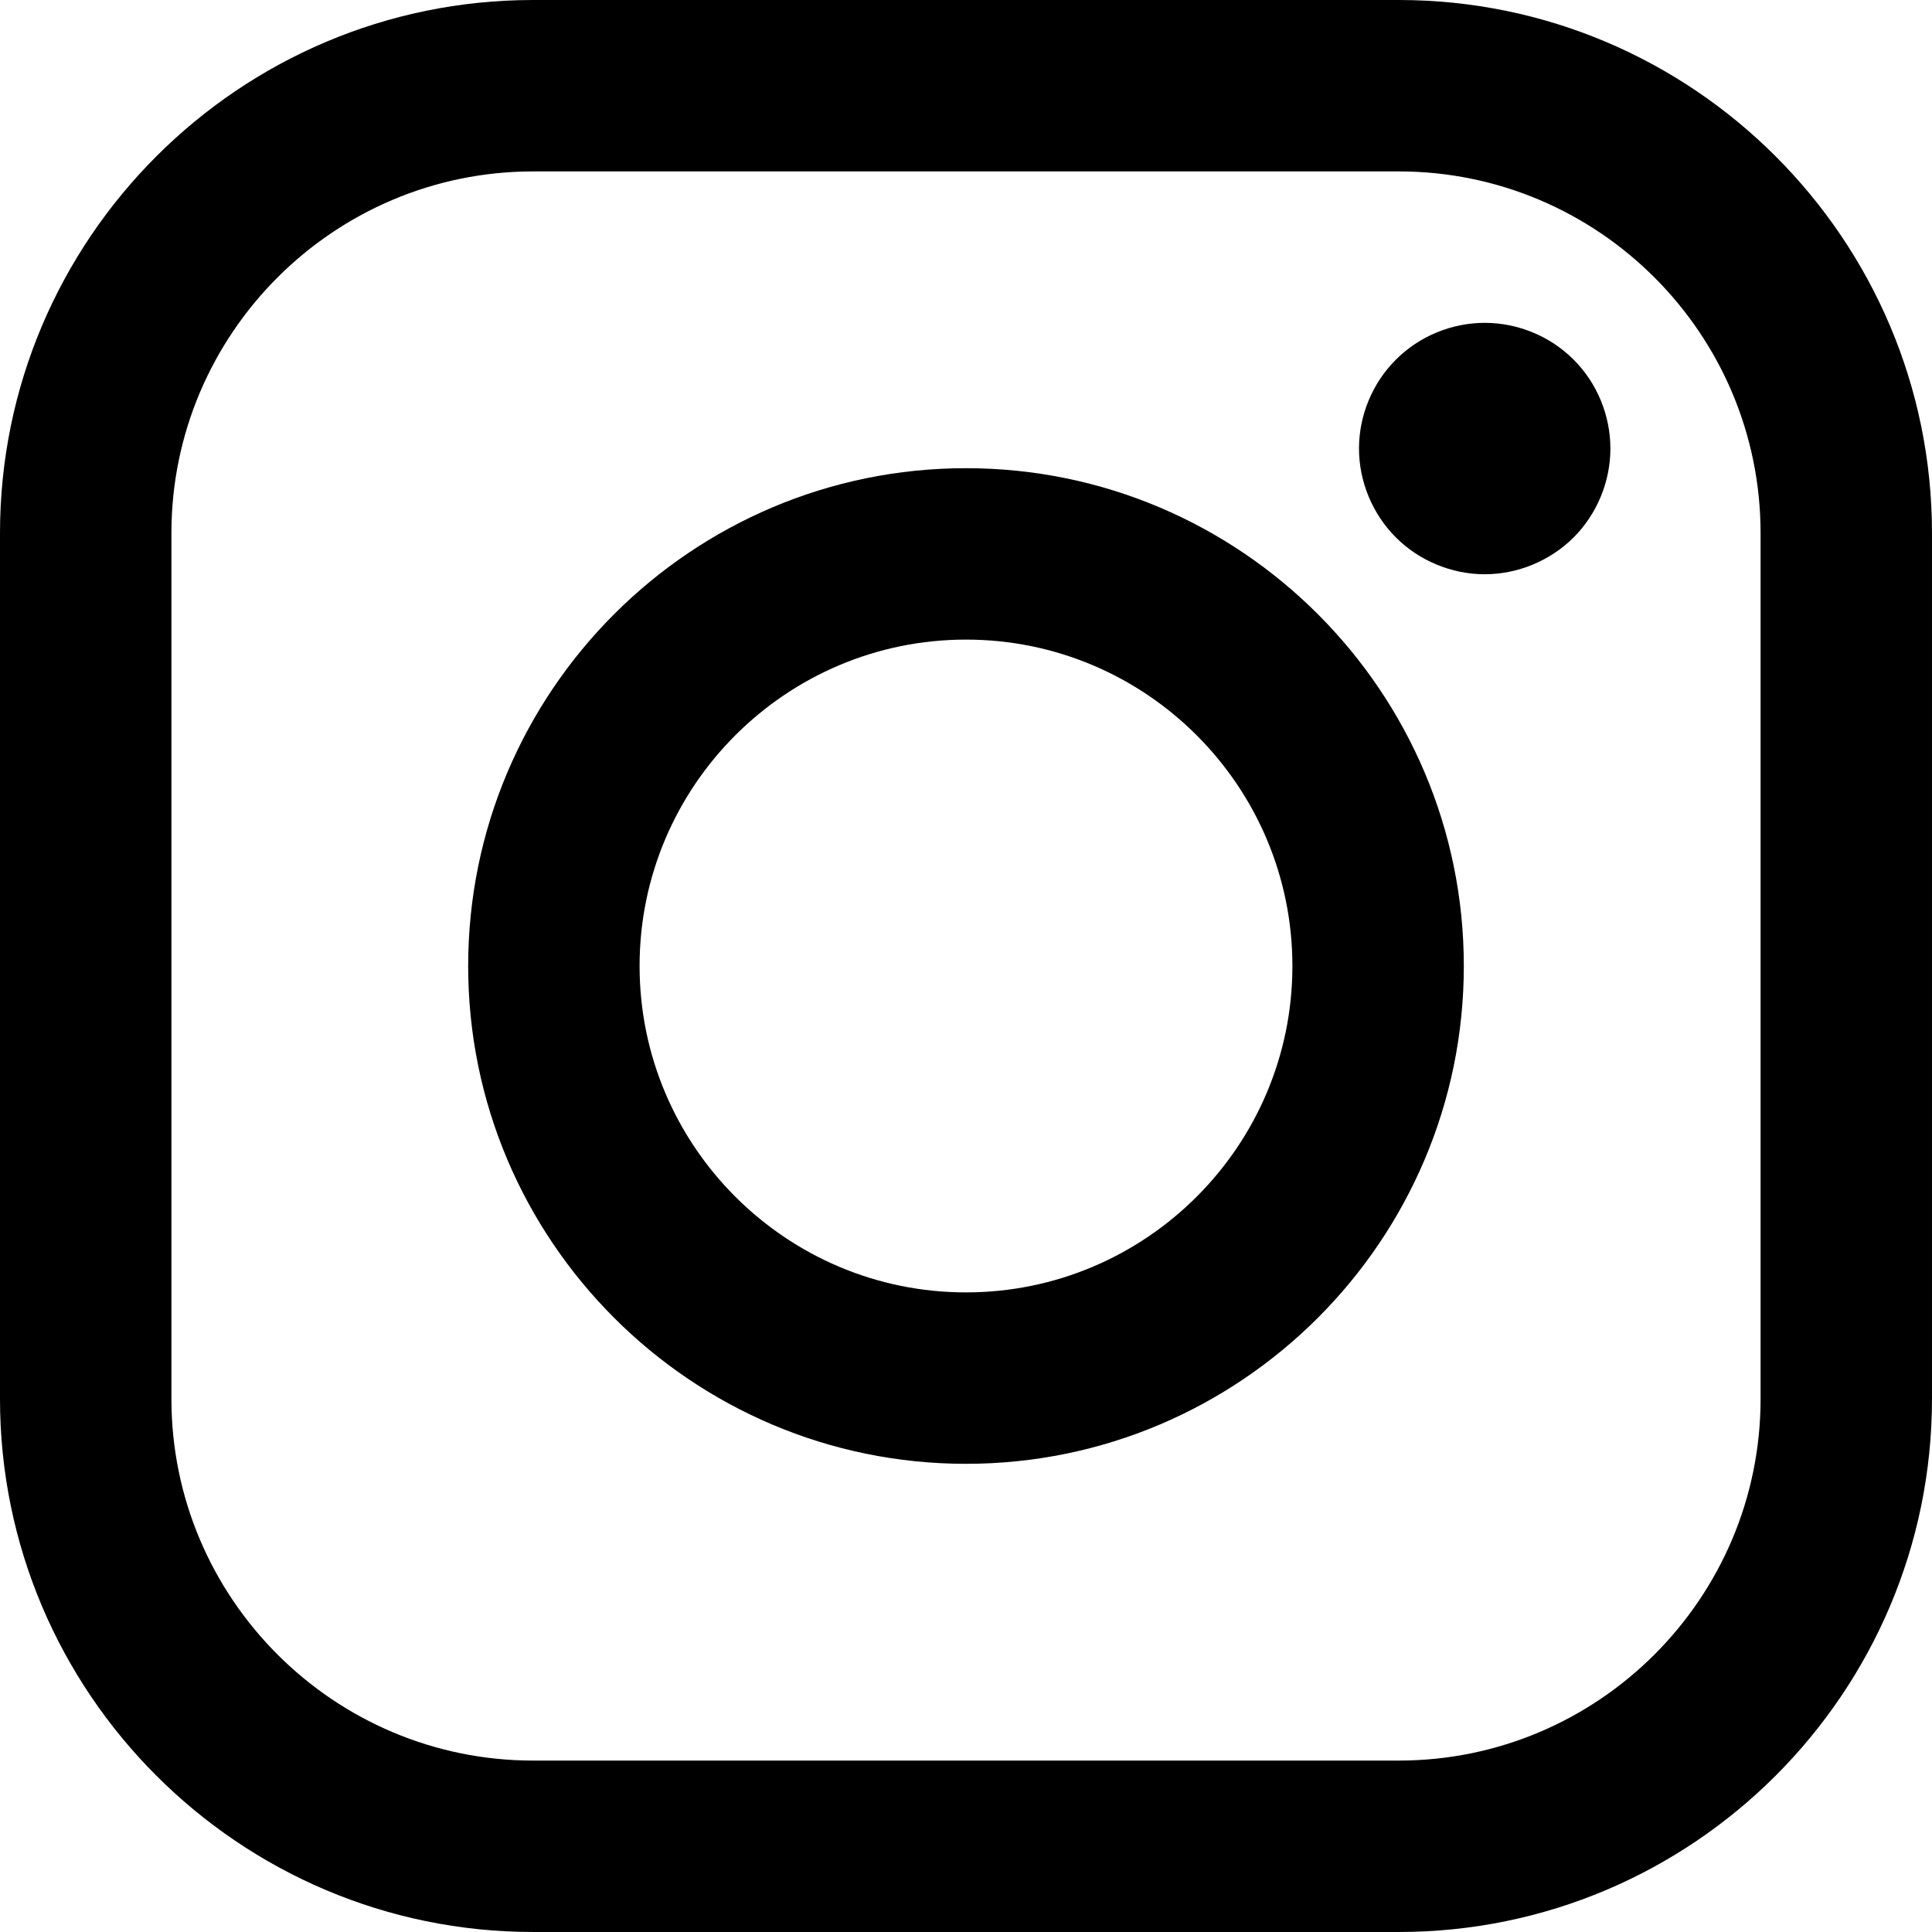
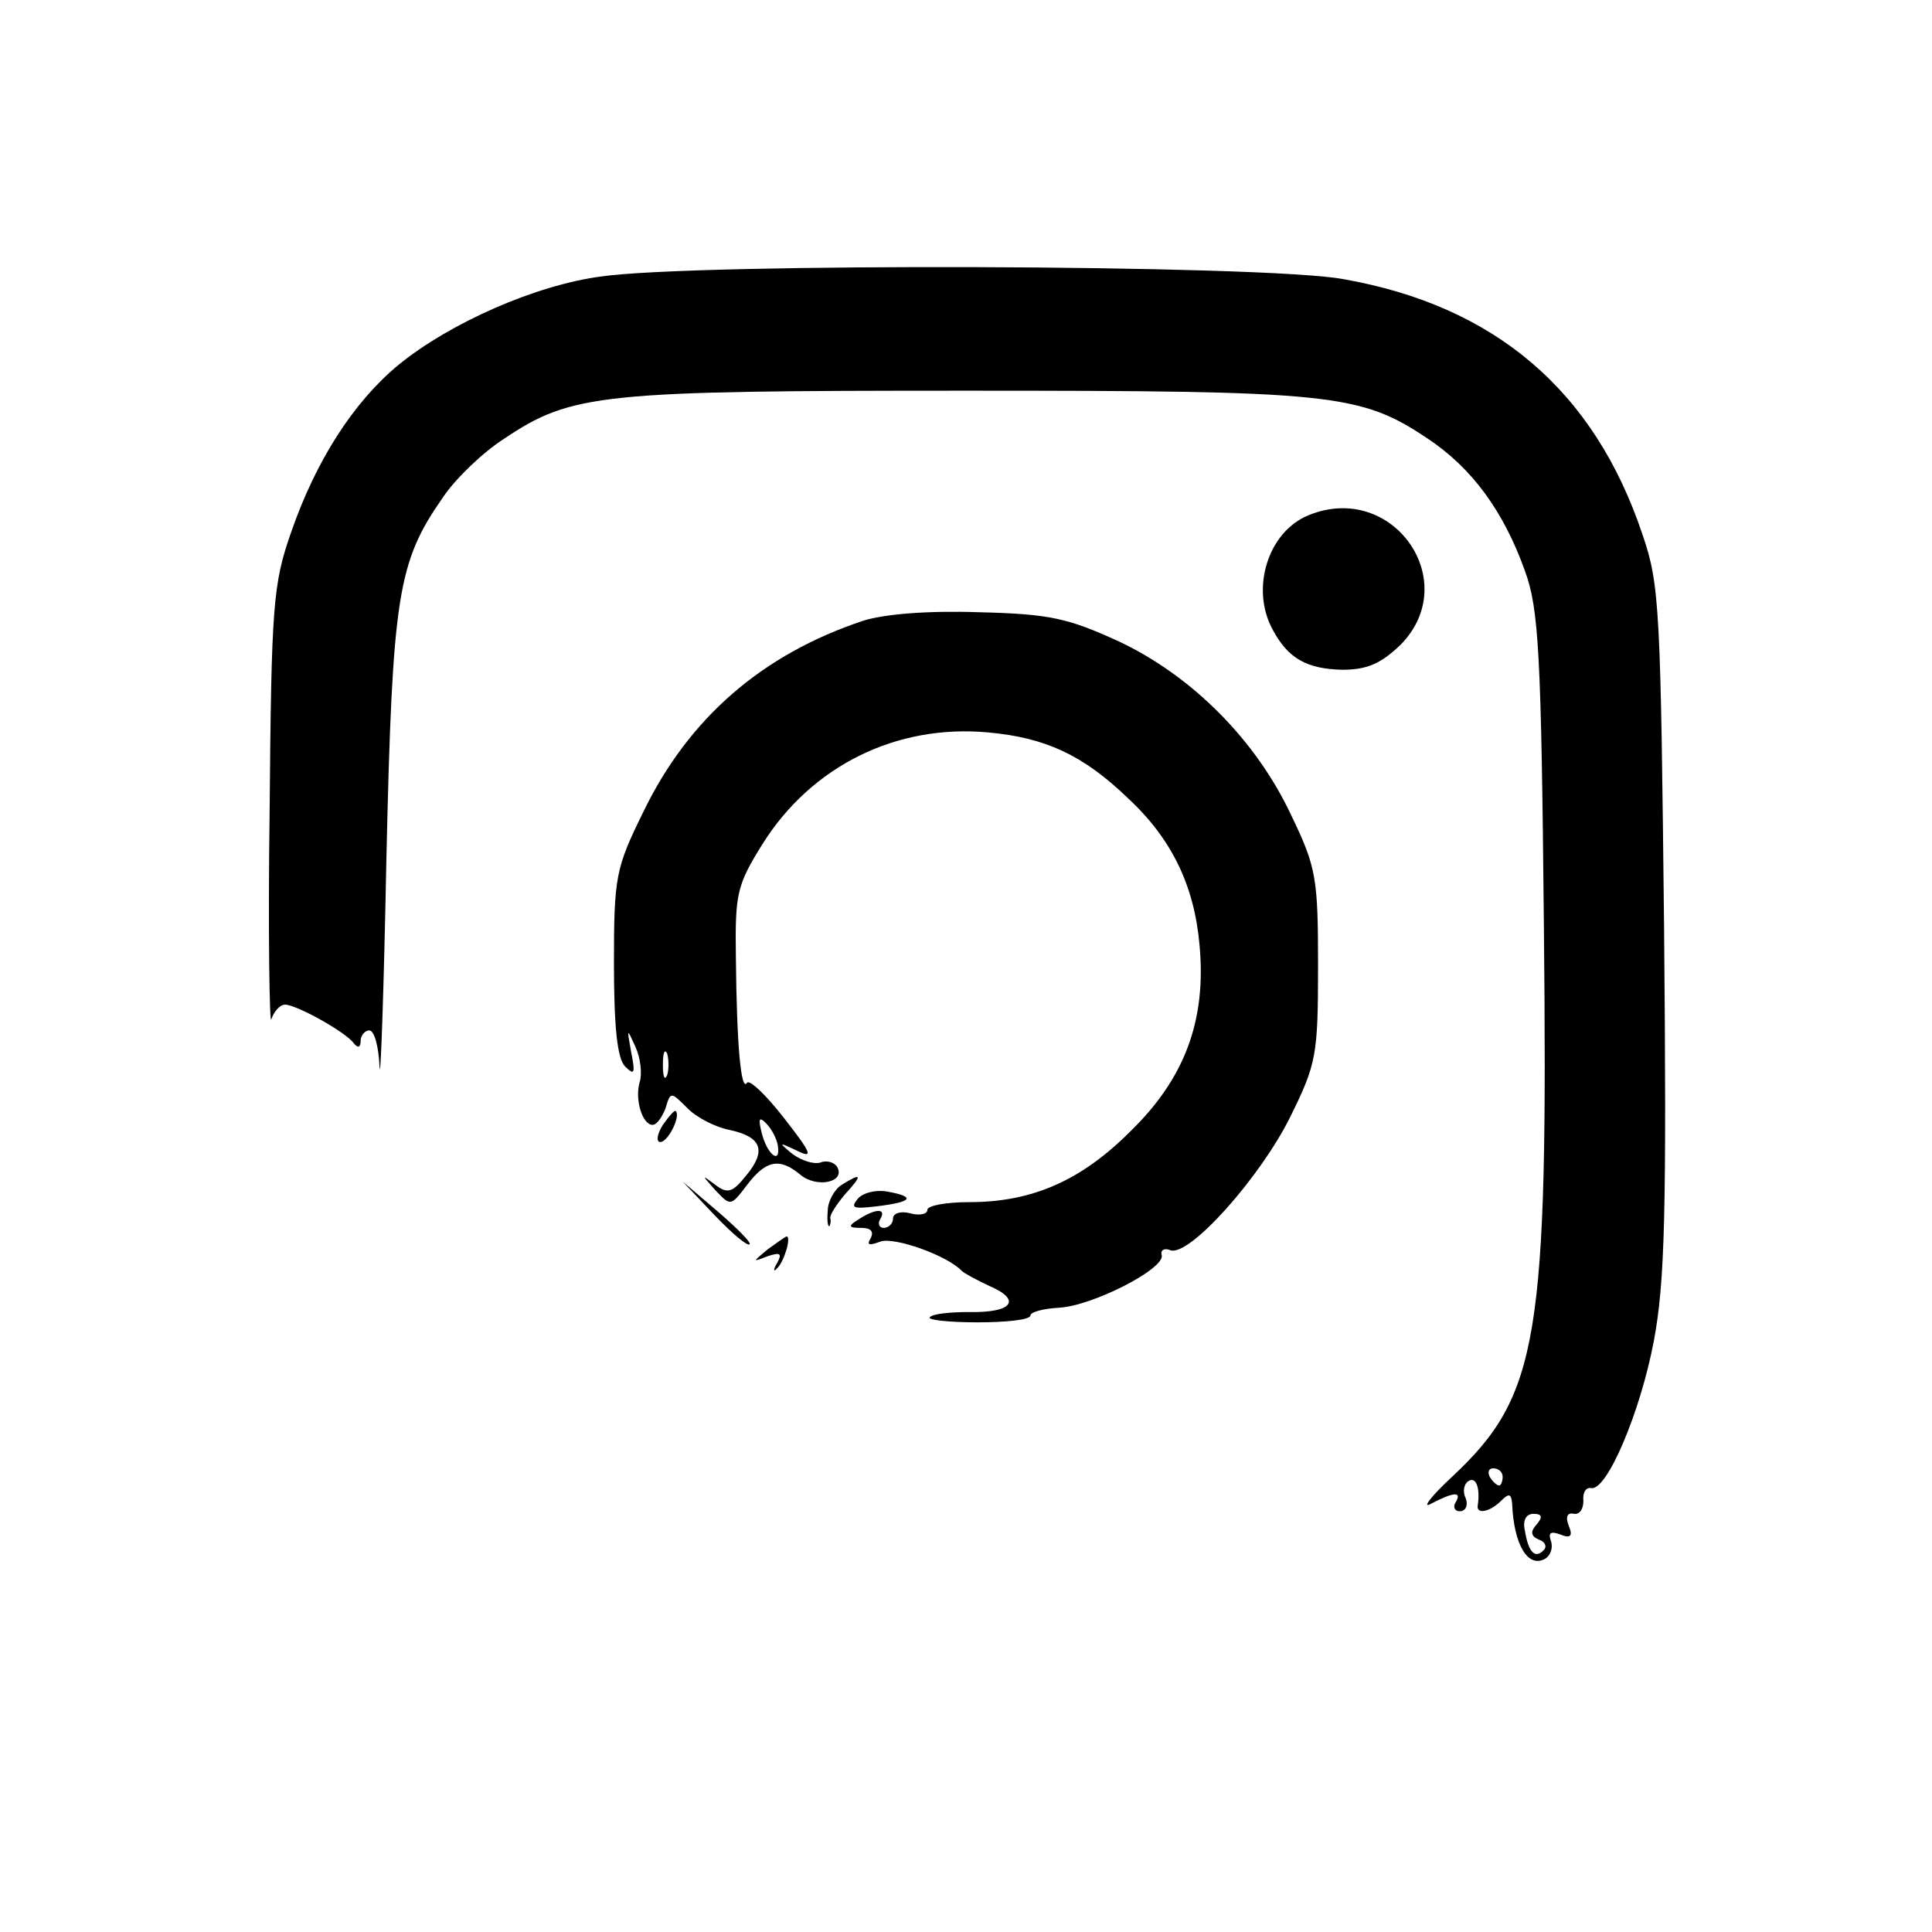
- <svg xmlns="http://www.w3.org/2000/svg" version="1.1" id="Layer_1" x="0px" y="0px" width="169.063px" height="169.063px" viewBox="0 0 169.063 169.063" style="enable-background:new 0 0 169.063 169.063;" xml:space="preserve">
-   <g>
-     <path d="M122.406,0H46.654C20.929,0,0,20.93,0,46.655v75.752c0,25.726,20.929,46.655,46.654,46.655h75.752   c25.727,0,46.656-20.93,46.656-46.655V46.655C169.063,20.93,148.133,0,122.406,0z M154.063,122.407   c0,17.455-14.201,31.655-31.656,31.655H46.654C29.2,154.063,15,139.862,15,122.407V46.655C15,29.201,29.2,15,46.654,15h75.752   c17.455,0,31.656,14.201,31.656,31.655V122.407z" />
-     <path d="M84.531,40.97c-24.021,0-43.563,19.542-43.563,43.563c0,24.02,19.542,43.561,43.563,43.561s43.563-19.541,43.563-43.561   C128.094,60.512,108.552,40.97,84.531,40.97z M84.531,113.093c-15.749,0-28.563-12.812-28.563-28.561   c0-15.75,12.813-28.563,28.563-28.563s28.563,12.813,28.563,28.563C113.094,100.281,100.28,113.093,84.531,113.093z" />
-     <path d="M129.921,28.251c-2.89,0-5.729,1.17-7.77,3.22c-2.051,2.04-3.23,4.88-3.23,7.78c0,2.891,1.18,5.73,3.23,7.78   c2.04,2.04,4.88,3.22,7.77,3.22c2.9,0,5.73-1.18,7.78-3.22c2.05-2.05,3.22-4.89,3.22-7.78c0-2.9-1.17-5.74-3.22-7.78   C135.661,29.421,132.821,28.251,129.921,28.251z" />
+ <svg xmlns="http://www.w3.org/2000/svg" version="1.0" width="225pt" height="225pt" viewBox="0 0 225 225" preserveAspectRatio="xMidYMid meet">
+   <g transform="translate(0,225) scale(0.1,-0.1)" fill="#000000" stroke="none">
+     <path d="M700 1928 c-76 -10 -176 -54 -236 -103 -52 -43 -96 -111 -125 -195 -21 -60 -23 -84 -25 -325 -2 -143 0 -252 2 -242 3 9 10 17 16 17 13 0 71 -32 80 -45 5 -6 8 -5 8 3 0 6 5 12 10 12 6 0 11 -19 12 -42 1 -24 5 85 8 242 7 308 13 345 66 421 14 21 46 52 71 68 79 53 112 56 538 56 426 0 459 -3 538 -56 51 -34 88 -84 113 -154 16 -44 19 -95 22 -413 5 -481 -6 -547 -106 -641 -26 -24 -37 -39 -25 -32 27 14 36 14 28 1 -3 -5 -1 -10 5 -10 7 0 10 7 7 15 -4 8 -2 17 3 20 9 6 14 -8 11 -28 -2 -11 14 -8 27 5 9 9 12 9 13 -3 2 -49 19 -76 39 -64 6 4 9 13 6 21 -3 9 0 11 11 7 12 -5 15 -2 10 10 -4 10 -2 16 6 14 7 -1 11 6 11 15 -1 10 3 16 9 15 18 -4 57 87 73 171 13 69 15 151 12 480 -4 371 -5 401 -25 459 -56 168 -172 267 -349 298 -92 17 -754 19 -864 3z m1050 -1398 c0 -5 -2 -10 -4 -10 -3 0 -8 5 -11 10 -3 6 -1 10 4 10 6 0 11 -4 11 -10z m39 -56 c-7 -8 -6 -13 3 -17 7 -2 10 -8 6 -12 -10 -11 -18 -3 -22 22 -3 12 1 20 10 20 10 0 11 -4 3 -13z" />
+     <path d="M1524 1650 c-47 -19 -68 -85 -42 -133 18 -34 40 -46 81 -47 29 0 45 7 68 29 73 74 -9 191 -107 151z" />
+     <path d="M1005 1527 c-117 -39 -203 -113 -256 -223 -32 -65 -34 -75 -34 -176 0 -75 4 -111 13 -120 11 -11 12 -8 7 17 -5 28 -5 28 5 6 6 -13 8 -32 5 -41 -6 -20 3 -50 15 -50 5 0 11 9 15 19 6 20 6 20 26 0 11 -11 33 -22 49 -25 37 -8 43 -24 19 -53 -16 -20 -22 -22 -37 -10 -15 11 -15 11 1 -7 18 -19 18 -19 37 6 22 29 38 32 62 12 19 -16 53 -9 43 9 -4 6 -13 8 -20 5 -7 -2 -21 2 -32 10 -17 14 -16 14 5 4 20 -10 17 -3 -15 38 -21 27 -40 45 -43 41 -7 -11 -12 43 -13 146 -1 74 1 84 31 132 57 91 156 140 263 130 66 -6 110 -26 162 -76 52 -48 78 -103 84 -172 8 -87 -17 -155 -81 -217 -57 -57 -114 -82 -187 -82 -27 0 -49 -4 -49 -9 0 -5 -9 -7 -20 -4 -11 3 -20 0 -20 -6 0 -6 -5 -11 -11 -11 -5 0 -7 5 -4 10 8 13 -5 13 -25 0 -13 -8 -12 -10 3 -10 11 0 15 -4 11 -12 -5 -8 -2 -9 11 -4 16 6 78 -16 95 -34 3 -3 18 -11 33 -18 37 -16 26 -31 -24 -30 -22 0 -43 -2 -46 -6 -4 -3 21 -6 55 -6 34 0 62 3 62 8 0 4 15 8 33 9 39 2 123 45 120 61 -2 6 3 9 10 6 22 -8 105 85 140 156 30 61 32 71 32 175 0 102 -2 115 -31 175 -41 88 -116 163 -201 203 -59 27 -80 32 -163 34 -59 2 -110 -2 -135 -10z m-228 -529 c-3 -7 -5 -2 -5 12 0 14 2 19 5 13 2 -7 2 -19 0 -25z m129 -83 c3 -22 -13 -9 -19 16 -4 16 -3 19 5 11 7 -7 13 -19 14 -27z" />
+     <path d="M772 940 c-7 -11 -8 -20 -3 -20 9 0 24 30 18 36 -1 2 -8 -6 -15 -16z" />
+     <path d="M980 870 c-8 -5 -16 -19 -16 -30 -1 -11 0 -19 2 -18 1 2 2 6 1 9 -1 4 7 16 17 28 21 23 20 26 -4 11z" />
+     <path d="M832 835 c21 -22 39 -37 41 -34 2 2 -15 19 -37 38 l-41 35 37 -39z" />
+     <path d="M999 854 c-9 -11 -5 -12 21 -9 42 5 47 11 15 17 -14 3 -30 -1 -36 -8z" />
+     <path d="M894 795 c-18 -15 -18 -15 0 -8 15 5 17 3 11 -8 -5 -8 -4 -11 0 -6 8 7 17 37 11 37 -1 0 -11 -7 -22 -15z" />
  </g>
-   <g>
- </g>
-   <g>
- </g>
-   <g>
- </g>
-   <g>
- </g>
-   <g>
- </g>
-   <g>
- </g>
-   <g>
- </g>
-   <g>
- </g>
-   <g>
- </g>
-   <g>
- </g>
-   <g>
- </g>
-   <g>
- </g>
-   <g>
- </g>
-   <g>
- </g>
-   <g>
- </g>
</svg>
